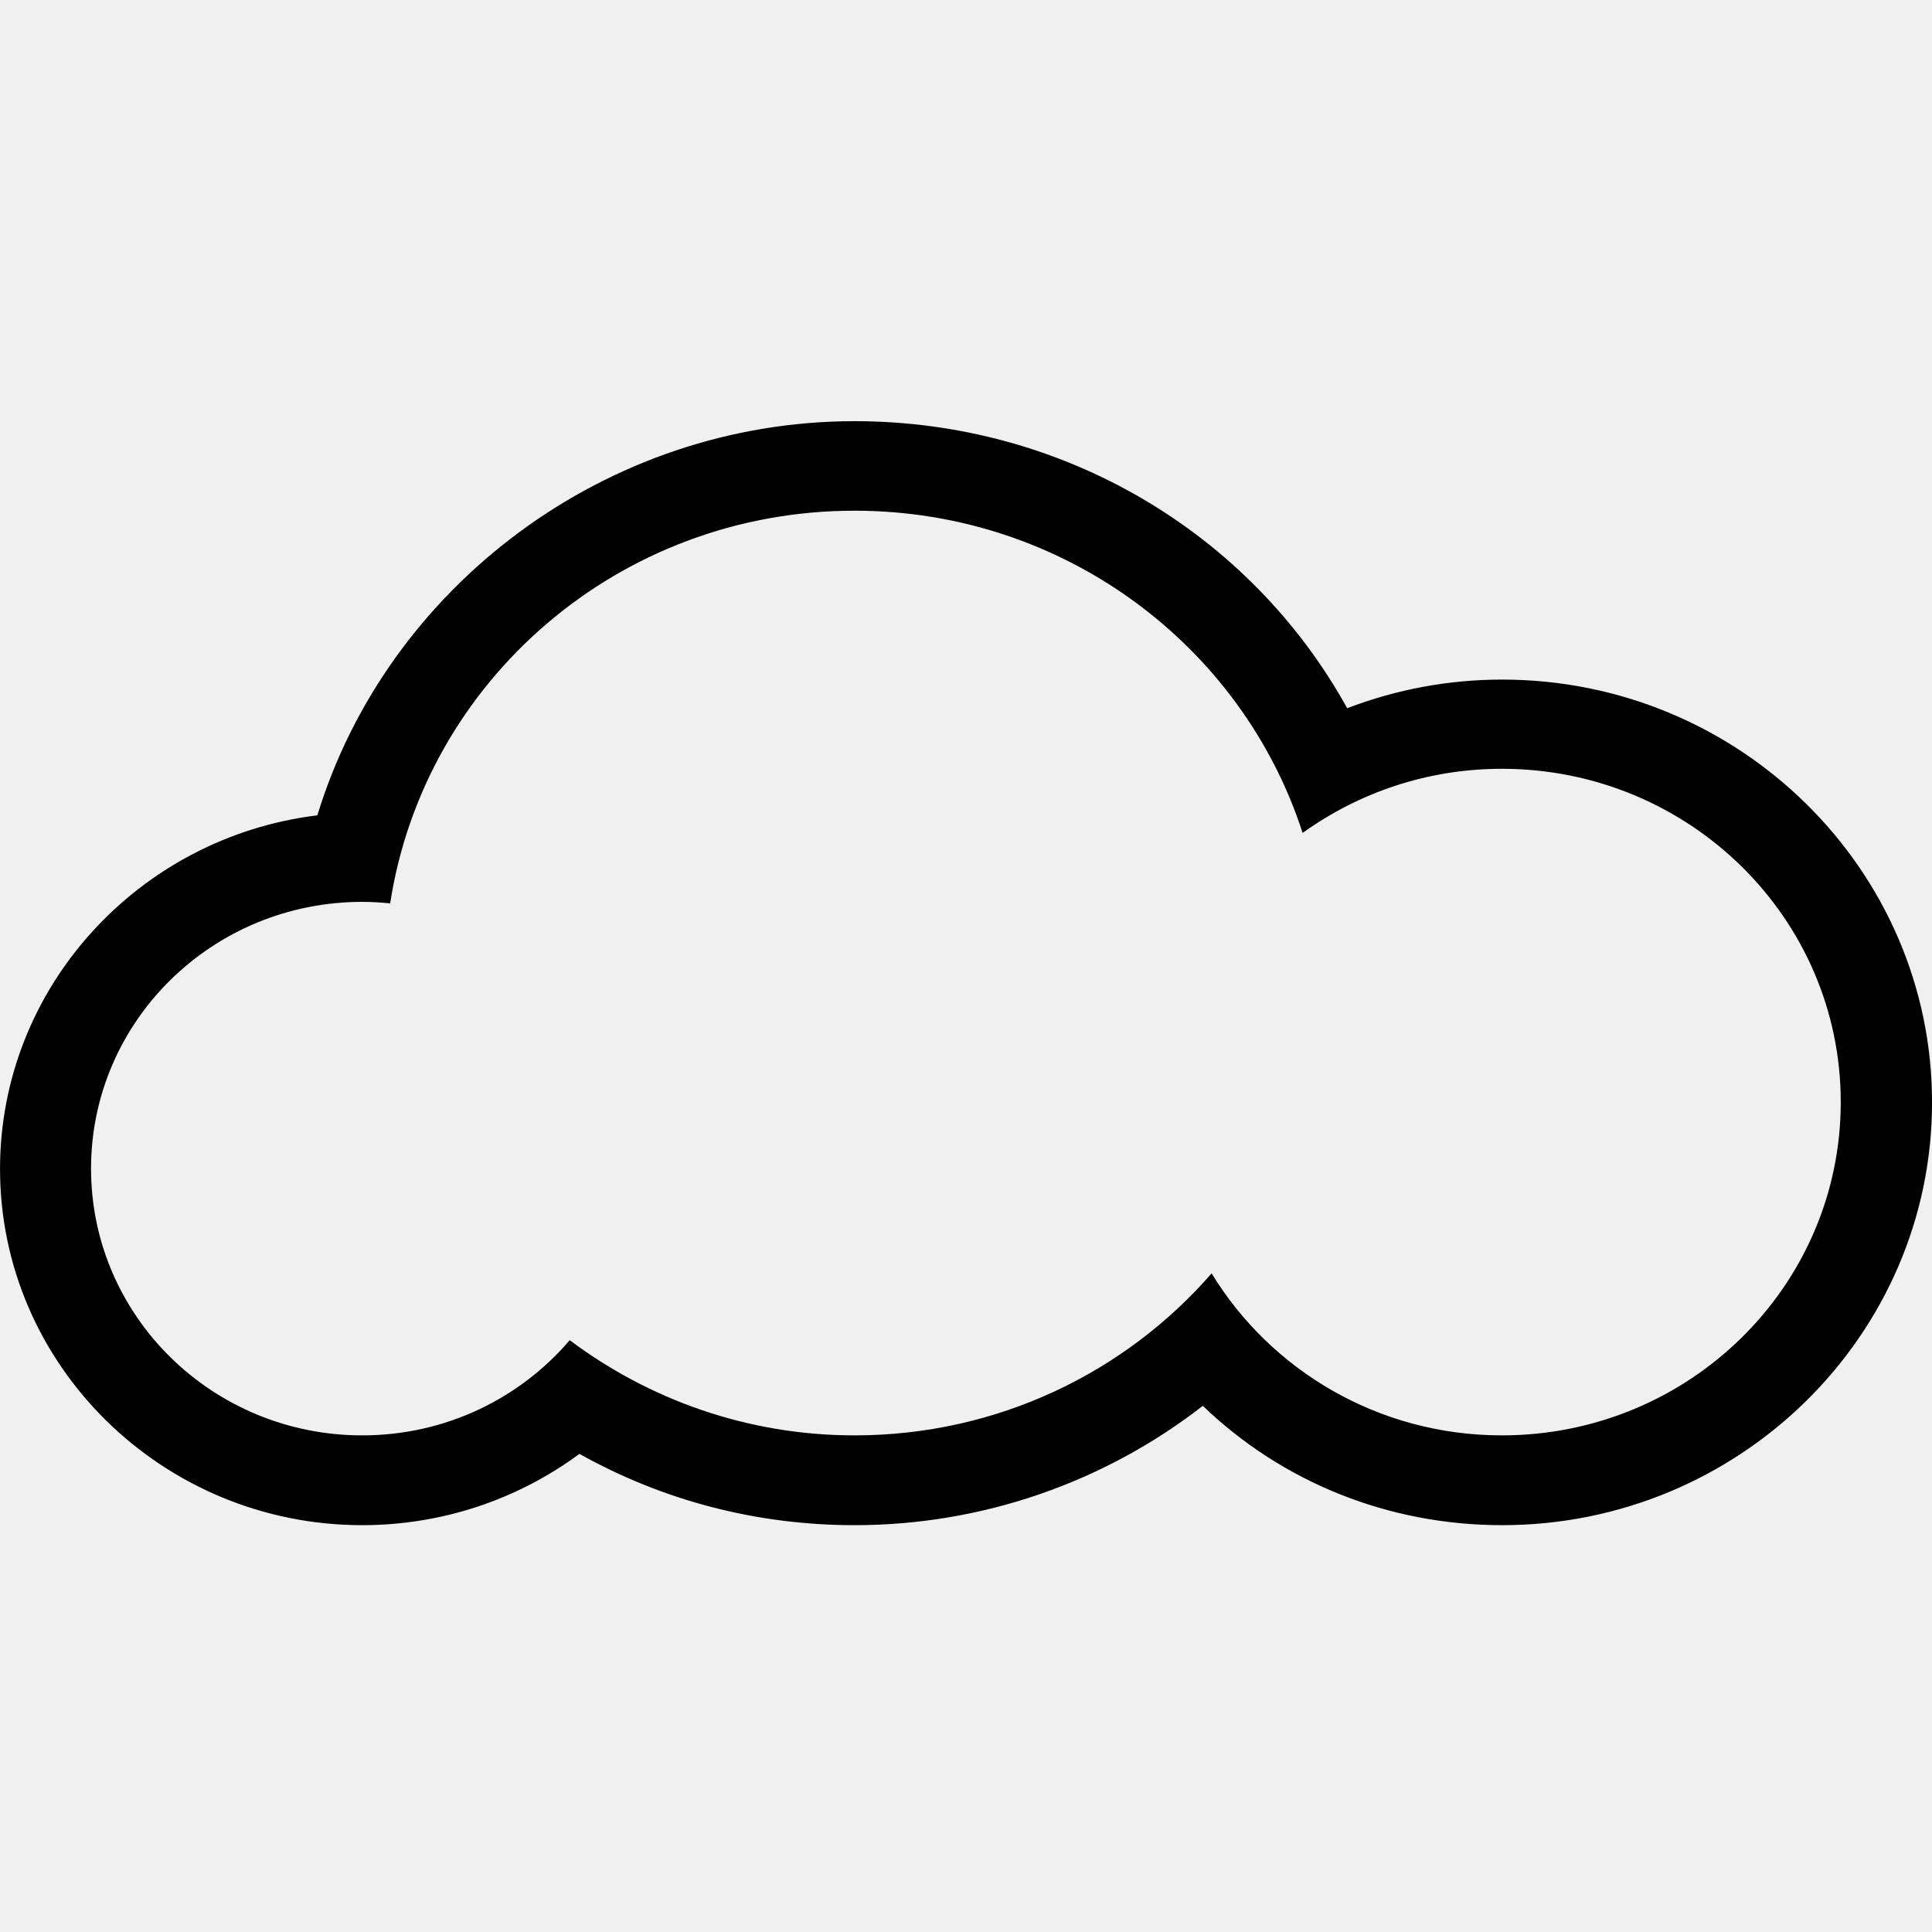
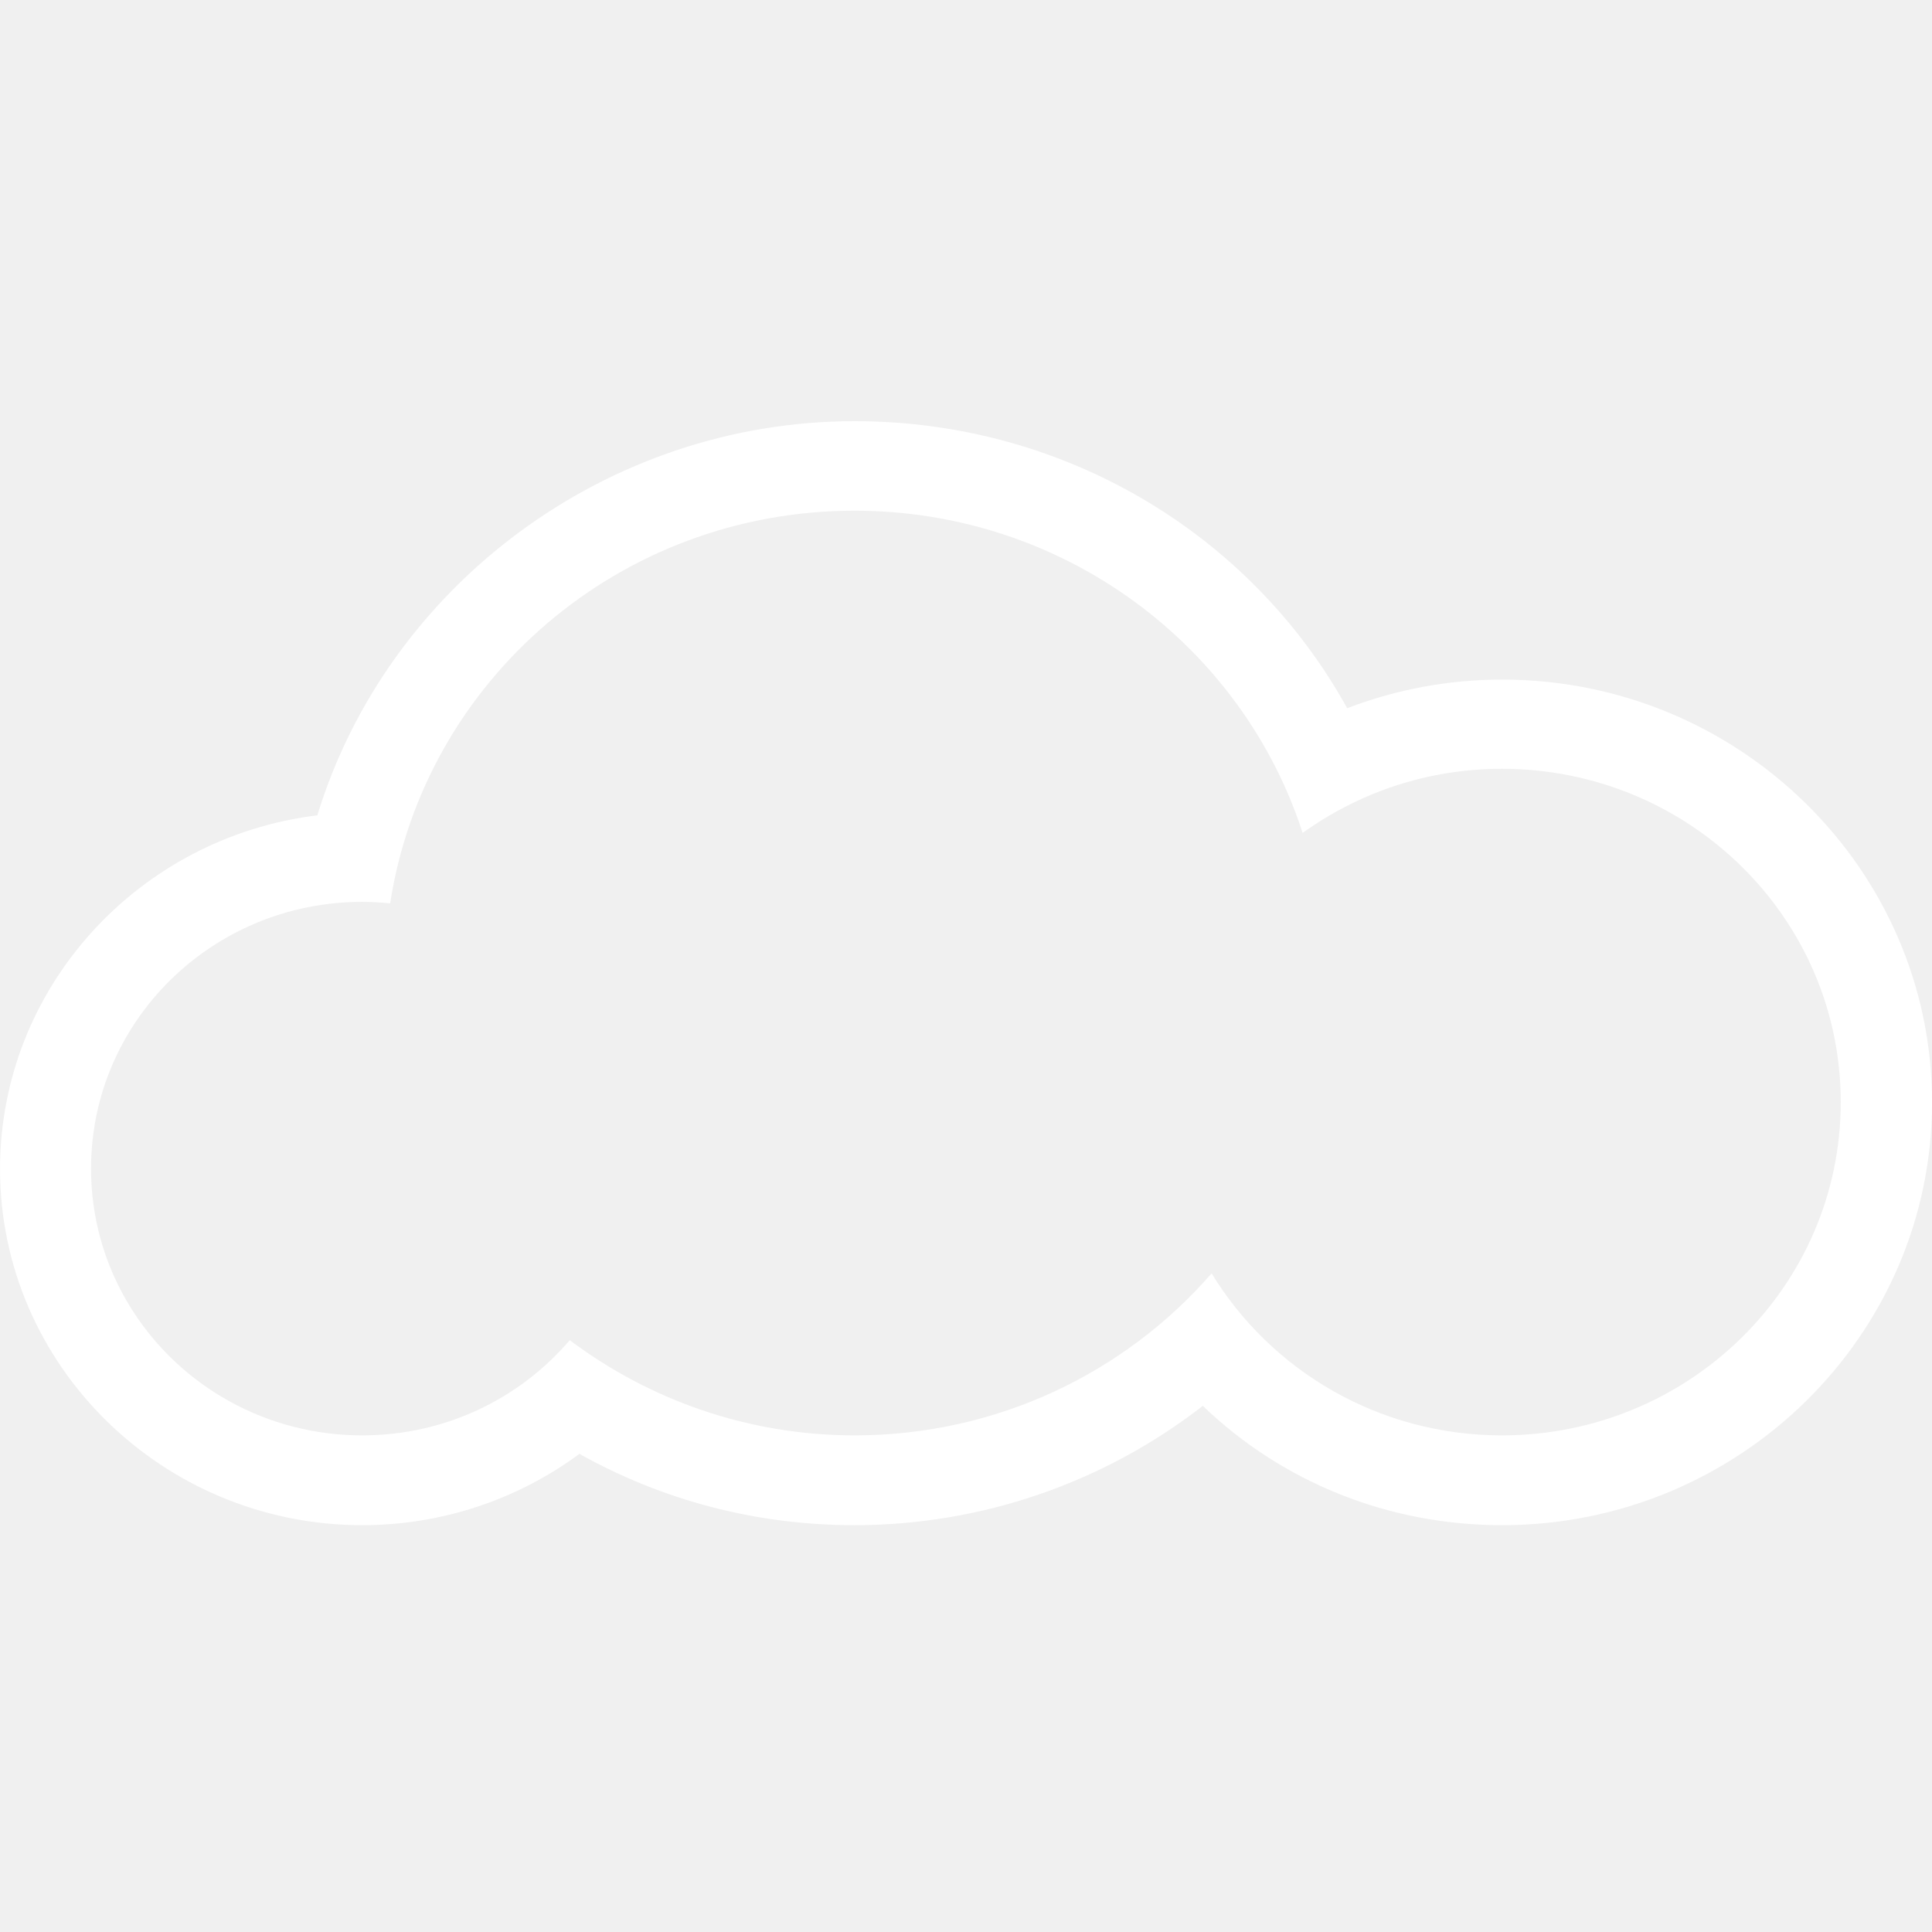
<svg xmlns="http://www.w3.org/2000/svg" width="56" height="56" viewBox="0 0 56 56" fill="none">
  <g clip-path="url(#clip0_73_532)">
-     <path d="M24.77 14.803C30.855 14.803 36.007 18.729 37.757 24.143C39.383 22.976 41.37 22.284 43.533 22.284C48.959 22.284 53.355 26.608 53.355 31.945C53.355 37.281 48.959 41.605 43.533 41.605C39.955 41.605 36.834 39.72 35.119 36.909C32.622 39.78 28.911 41.605 24.77 41.605C21.666 41.605 18.809 40.567 16.514 38.846C15.072 40.533 12.918 41.605 10.5 41.605C6.156 41.605 2.639 38.145 2.639 33.873C2.639 29.601 6.156 26.141 10.5 26.141C10.772 26.141 11.045 26.159 11.309 26.184C12.302 19.741 17.938 14.803 24.77 14.803ZM24.77 12.208C17.569 12.208 11.229 16.991 9.198 23.633C4.02 24.265 0.001 28.623 0.001 33.882C0.001 39.573 4.714 44.208 10.5 44.208C12.795 44.208 14.993 43.473 16.795 42.141C19.222 43.499 21.939 44.208 24.77 44.208C28.463 44.208 32.006 42.971 34.864 40.749C37.159 42.954 40.227 44.208 43.542 44.208C50.409 44.208 56.001 38.708 56.001 31.953C56.001 25.198 50.409 19.698 43.542 19.698C41.986 19.698 40.474 19.983 39.049 20.528C36.236 15.443 30.819 12.208 24.77 12.208Z" fill="black" />
+     <path d="M24.77 14.803C30.855 14.803 36.007 18.729 37.757 24.143C39.383 22.976 41.37 22.284 43.533 22.284C48.959 22.284 53.355 26.608 53.355 31.945C53.355 37.281 48.959 41.605 43.533 41.605C39.955 41.605 36.834 39.72 35.119 36.909C32.622 39.78 28.911 41.605 24.77 41.605C21.666 41.605 18.809 40.567 16.514 38.846C15.072 40.533 12.918 41.605 10.5 41.605C6.156 41.605 2.639 38.145 2.639 33.873C2.639 29.601 6.156 26.141 10.5 26.141C10.772 26.141 11.045 26.159 11.309 26.184C12.302 19.741 17.938 14.803 24.77 14.803ZM24.77 12.208C17.569 12.208 11.229 16.991 9.198 23.633C4.02 24.265 0.001 28.623 0.001 33.882C0.001 39.573 4.714 44.208 10.5 44.208C12.795 44.208 14.993 43.473 16.795 42.141C19.222 43.499 21.939 44.208 24.77 44.208C28.463 44.208 32.006 42.971 34.864 40.749C37.159 42.954 40.227 44.208 43.542 44.208C50.409 44.208 56.001 38.708 56.001 31.953C56.001 25.198 50.409 19.698 43.542 19.698C41.986 19.698 40.474 19.983 39.049 20.528C36.236 15.443 30.819 12.208 24.77 12.208Z" fill="white" />
  </g>
  <defs>
    <clipPath id="clip0_73_532">
      <rect width="56" height="56" fill="white" />
    </clipPath>
  </defs>
</svg>
